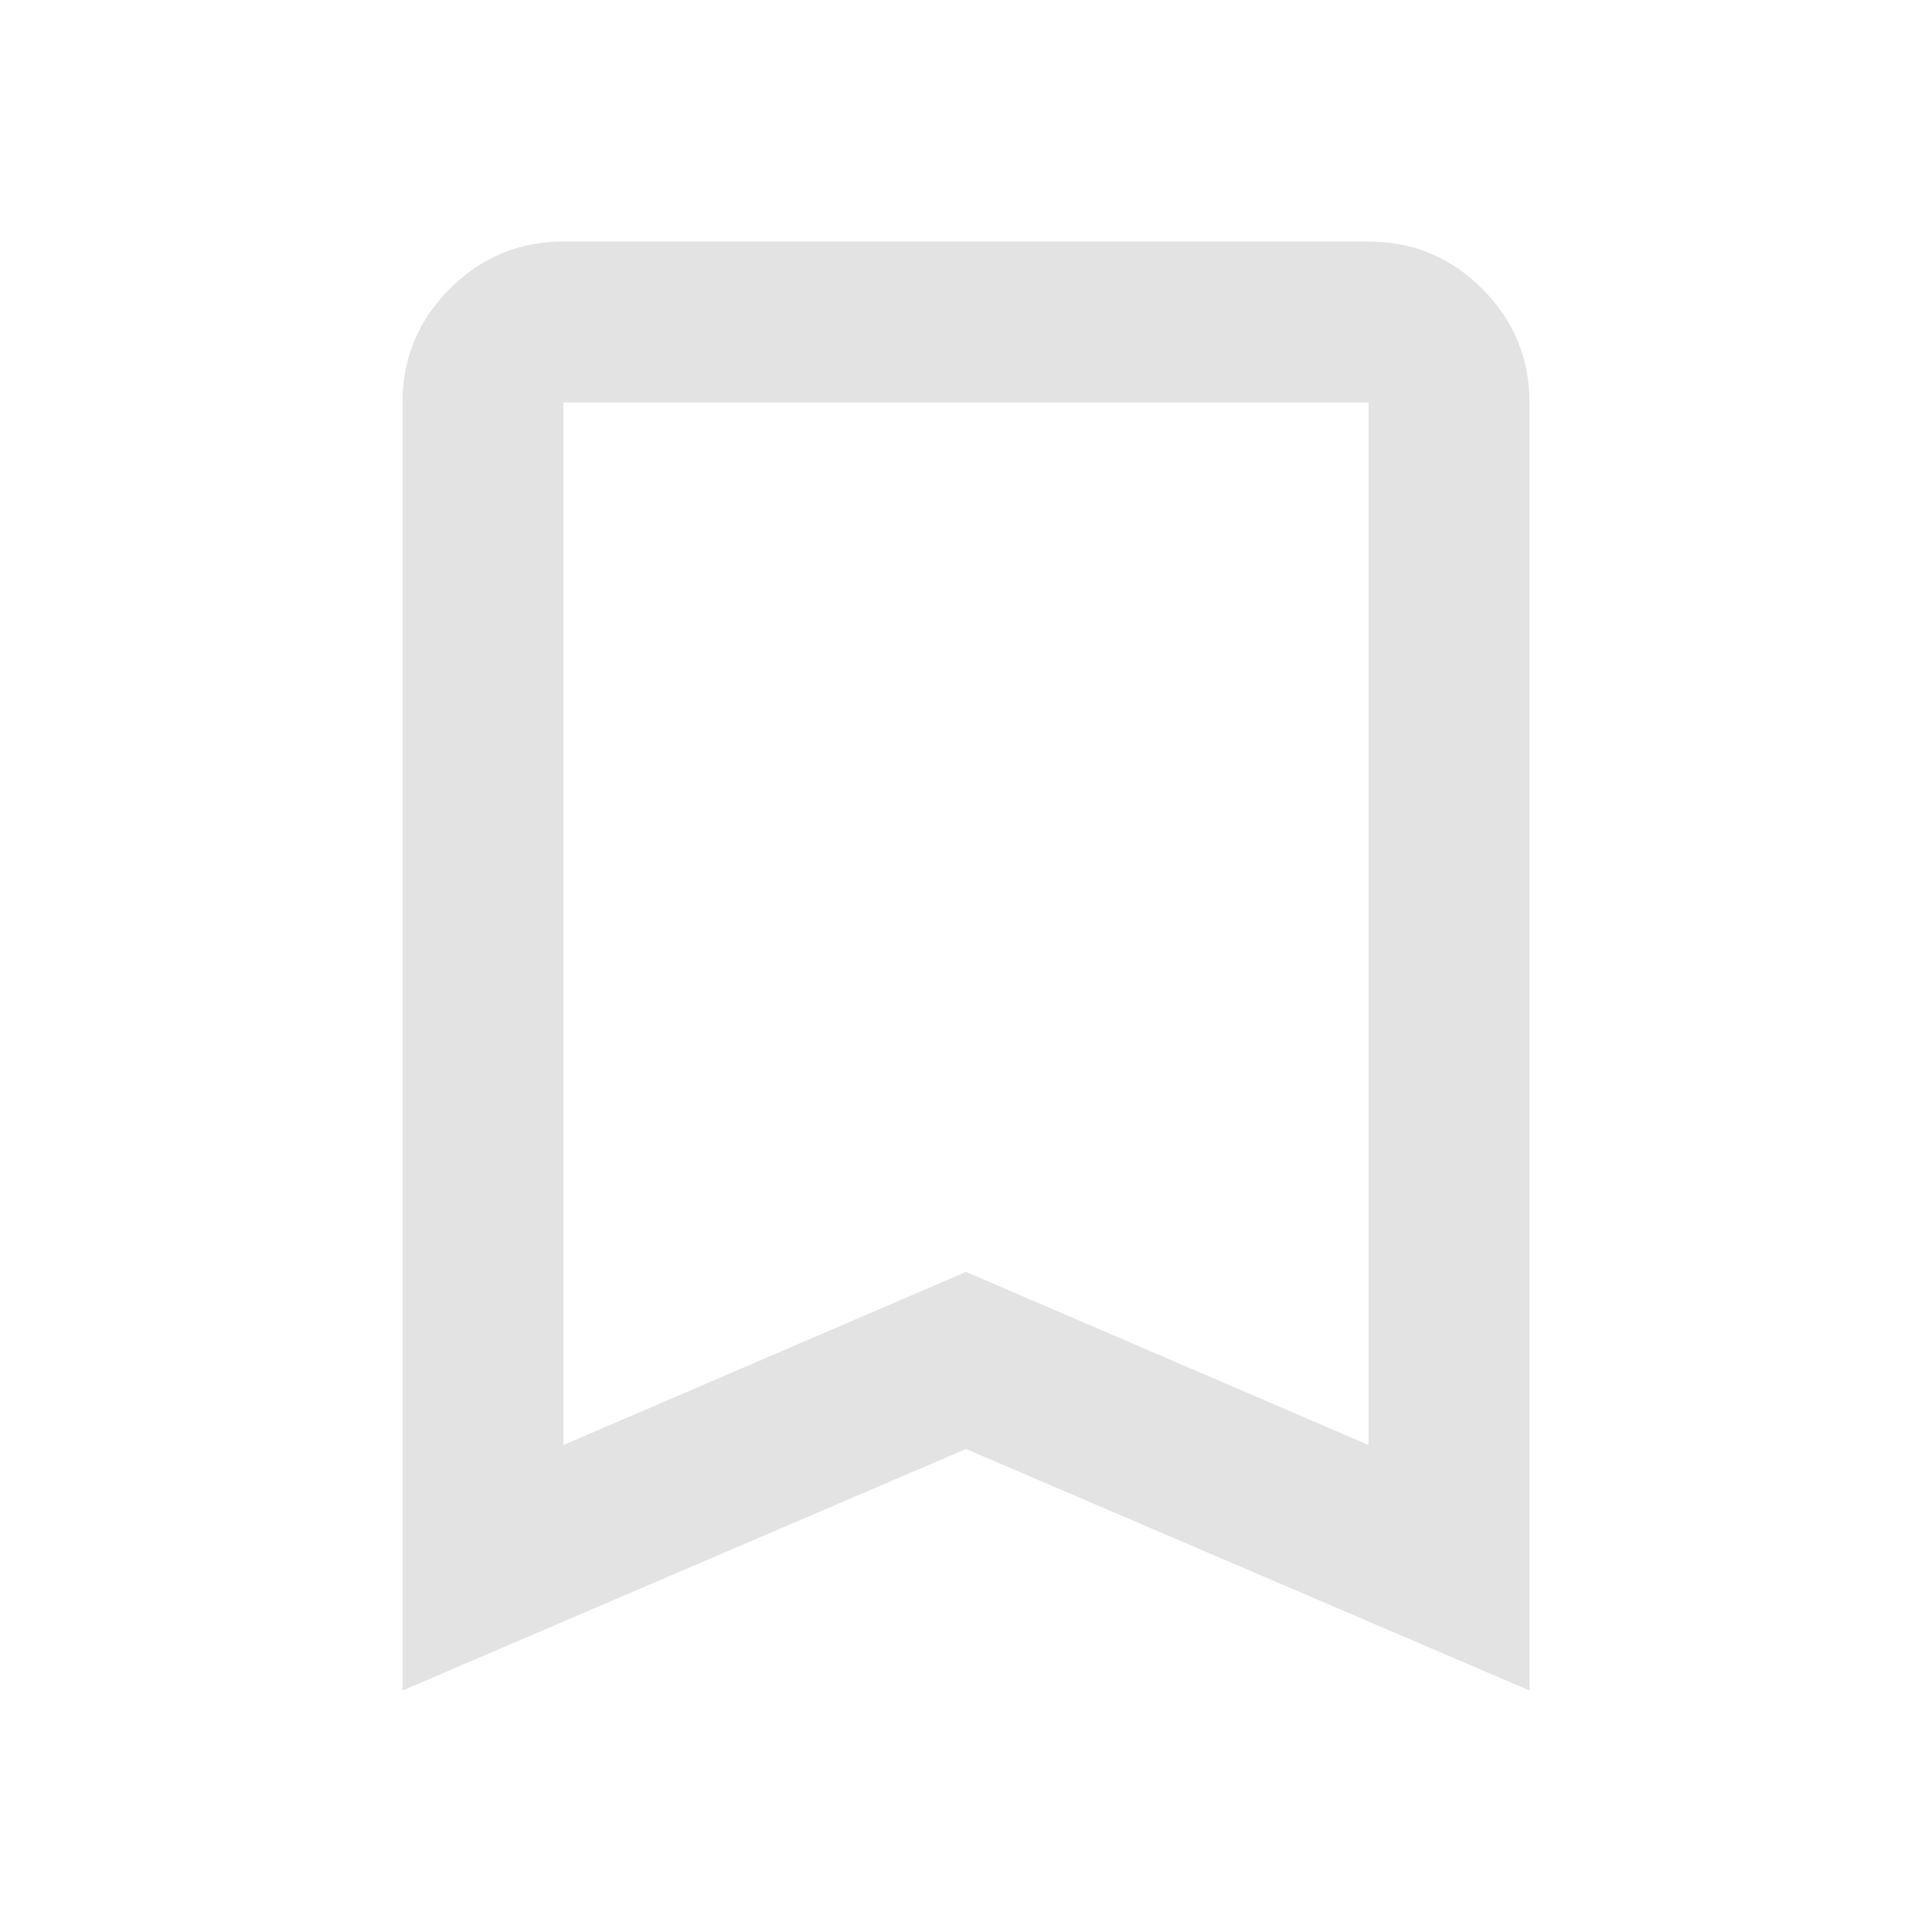
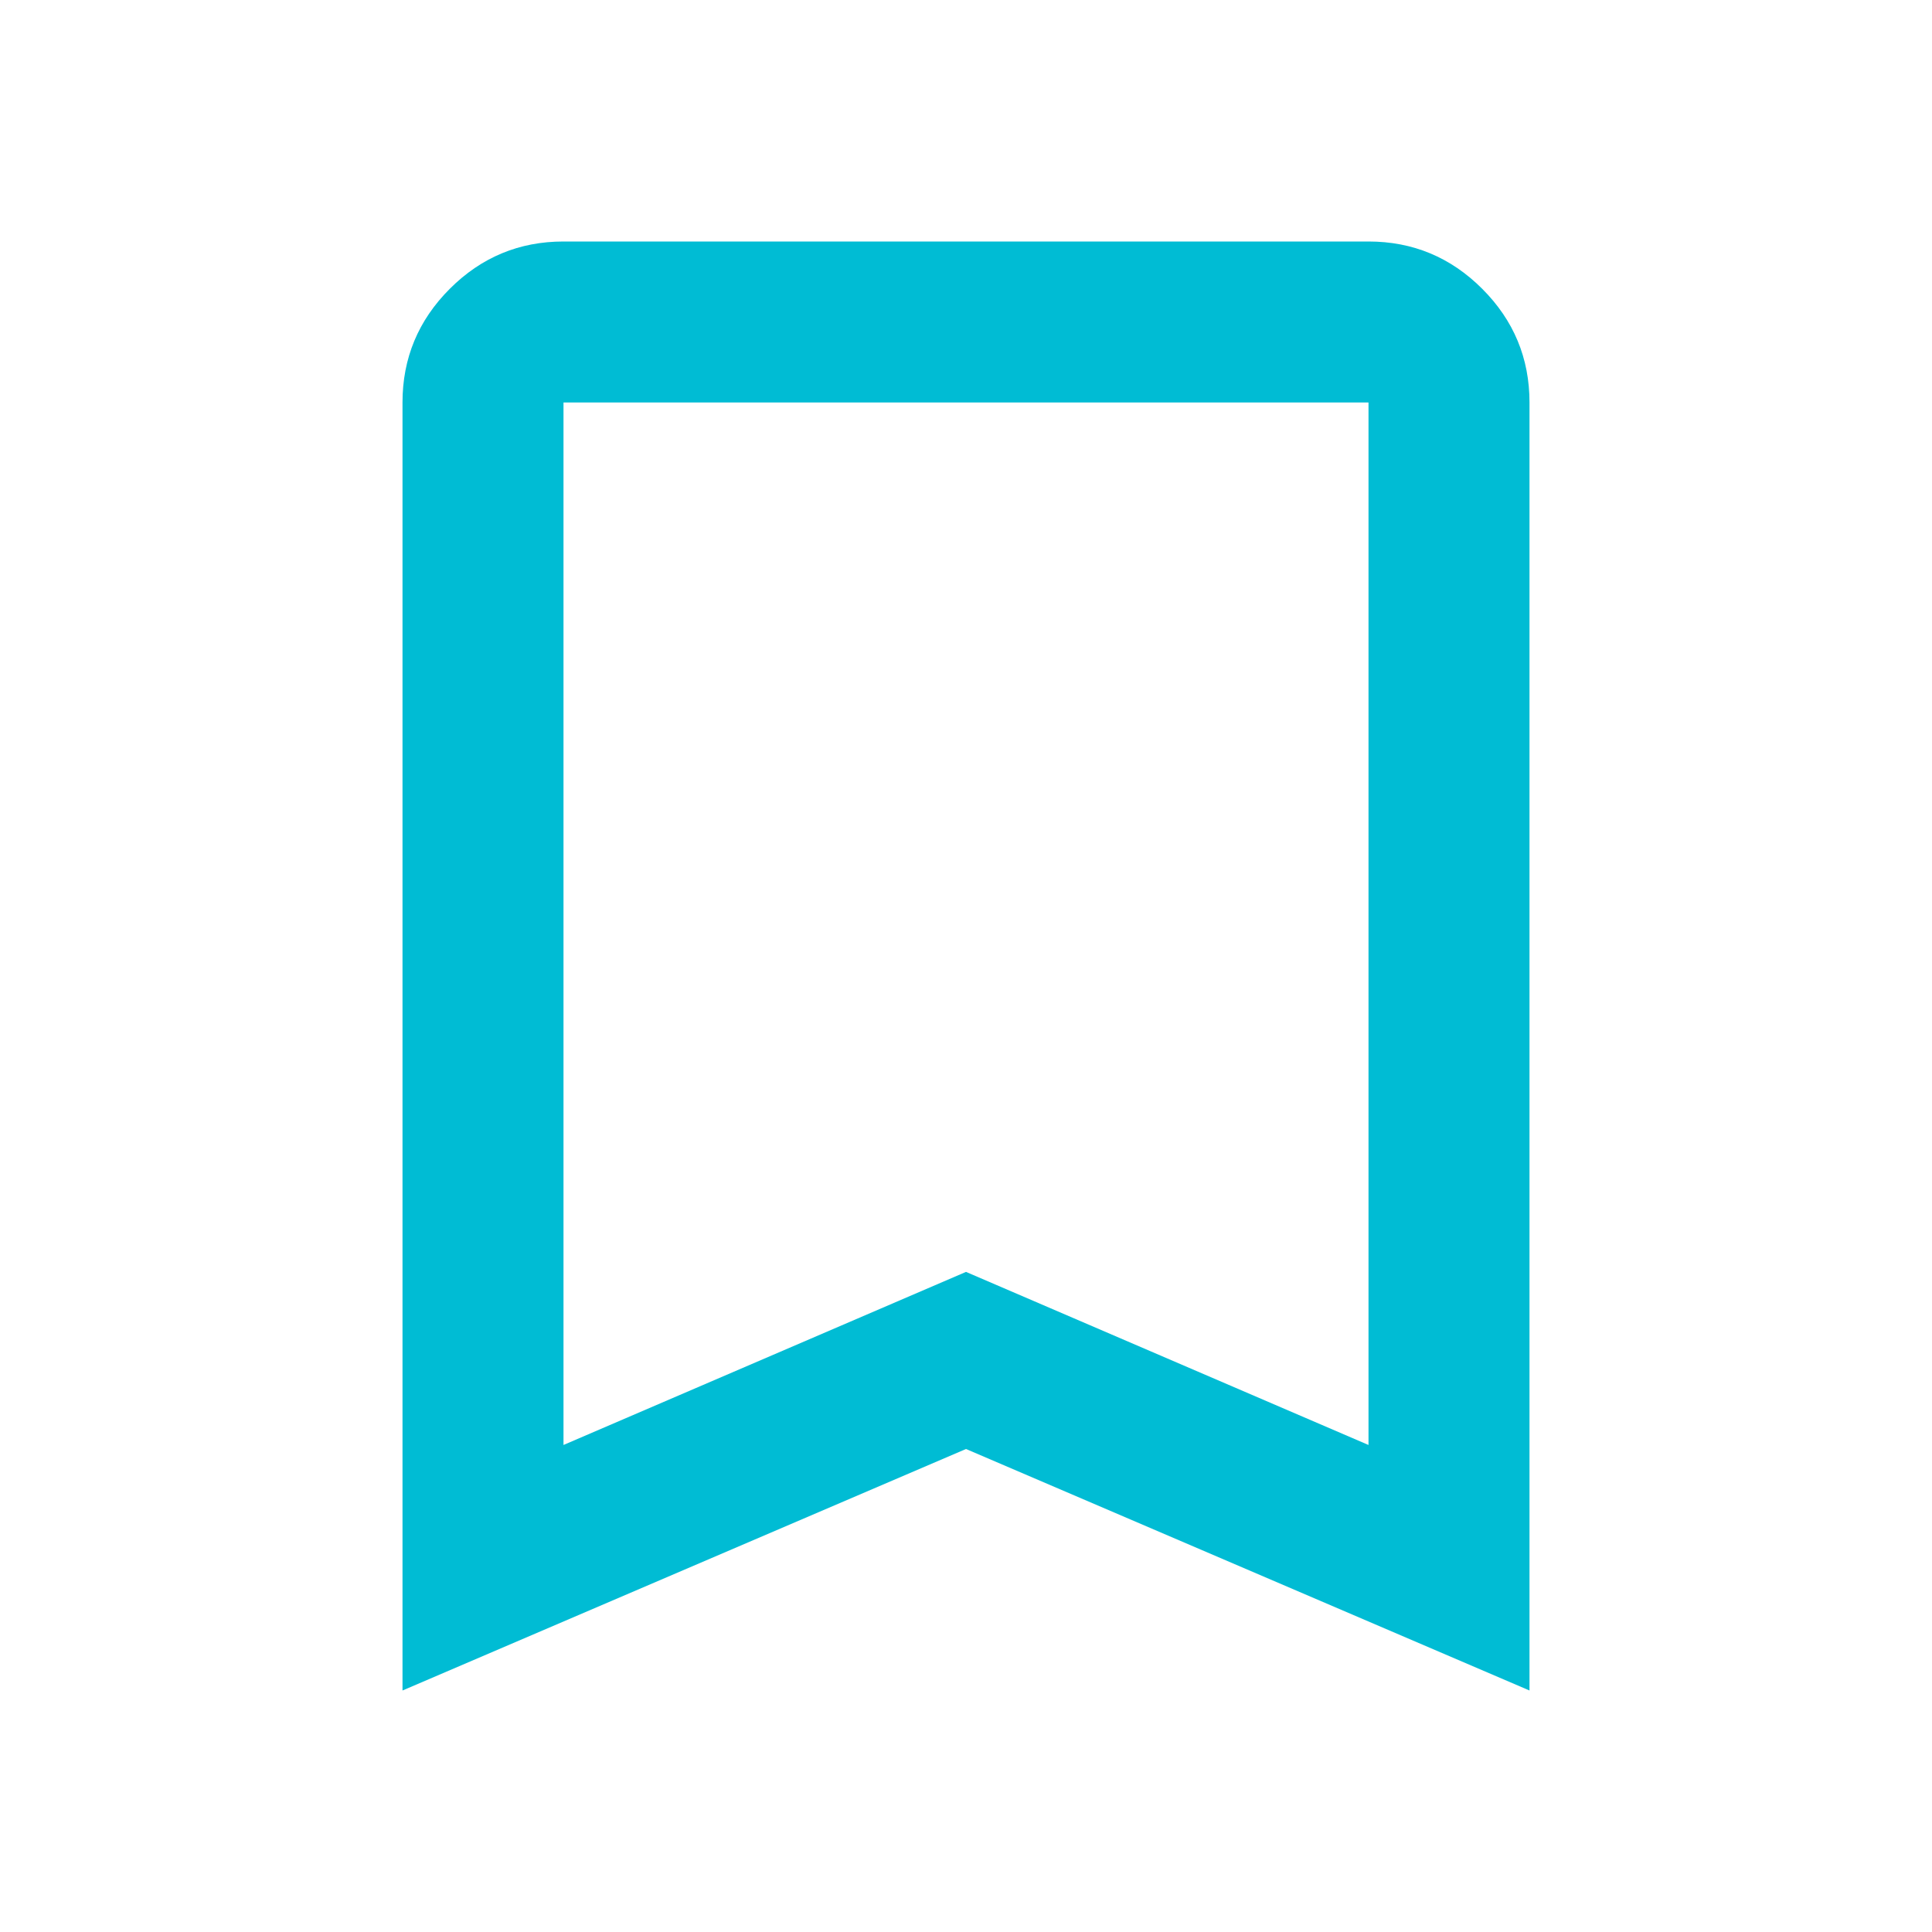
- <svg xmlns="http://www.w3.org/2000/svg" height="24px" viewBox="0 -960 960 960" width="24px" fill="#e3e3e3">
+ <svg xmlns="http://www.w3.org/2000/svg" height="24px" viewBox="0 -960 960 960" width="24px" fill="#00BCD4">
  <path d="M200-120v-640q0-33 23.5-56.5T280-840h400q33 0 56.5 23.5T760-760v640L480-240 200-120Zm80-122 200-86 200 86v-518H280v518Zm0-518h400-400Z" />
</svg>
